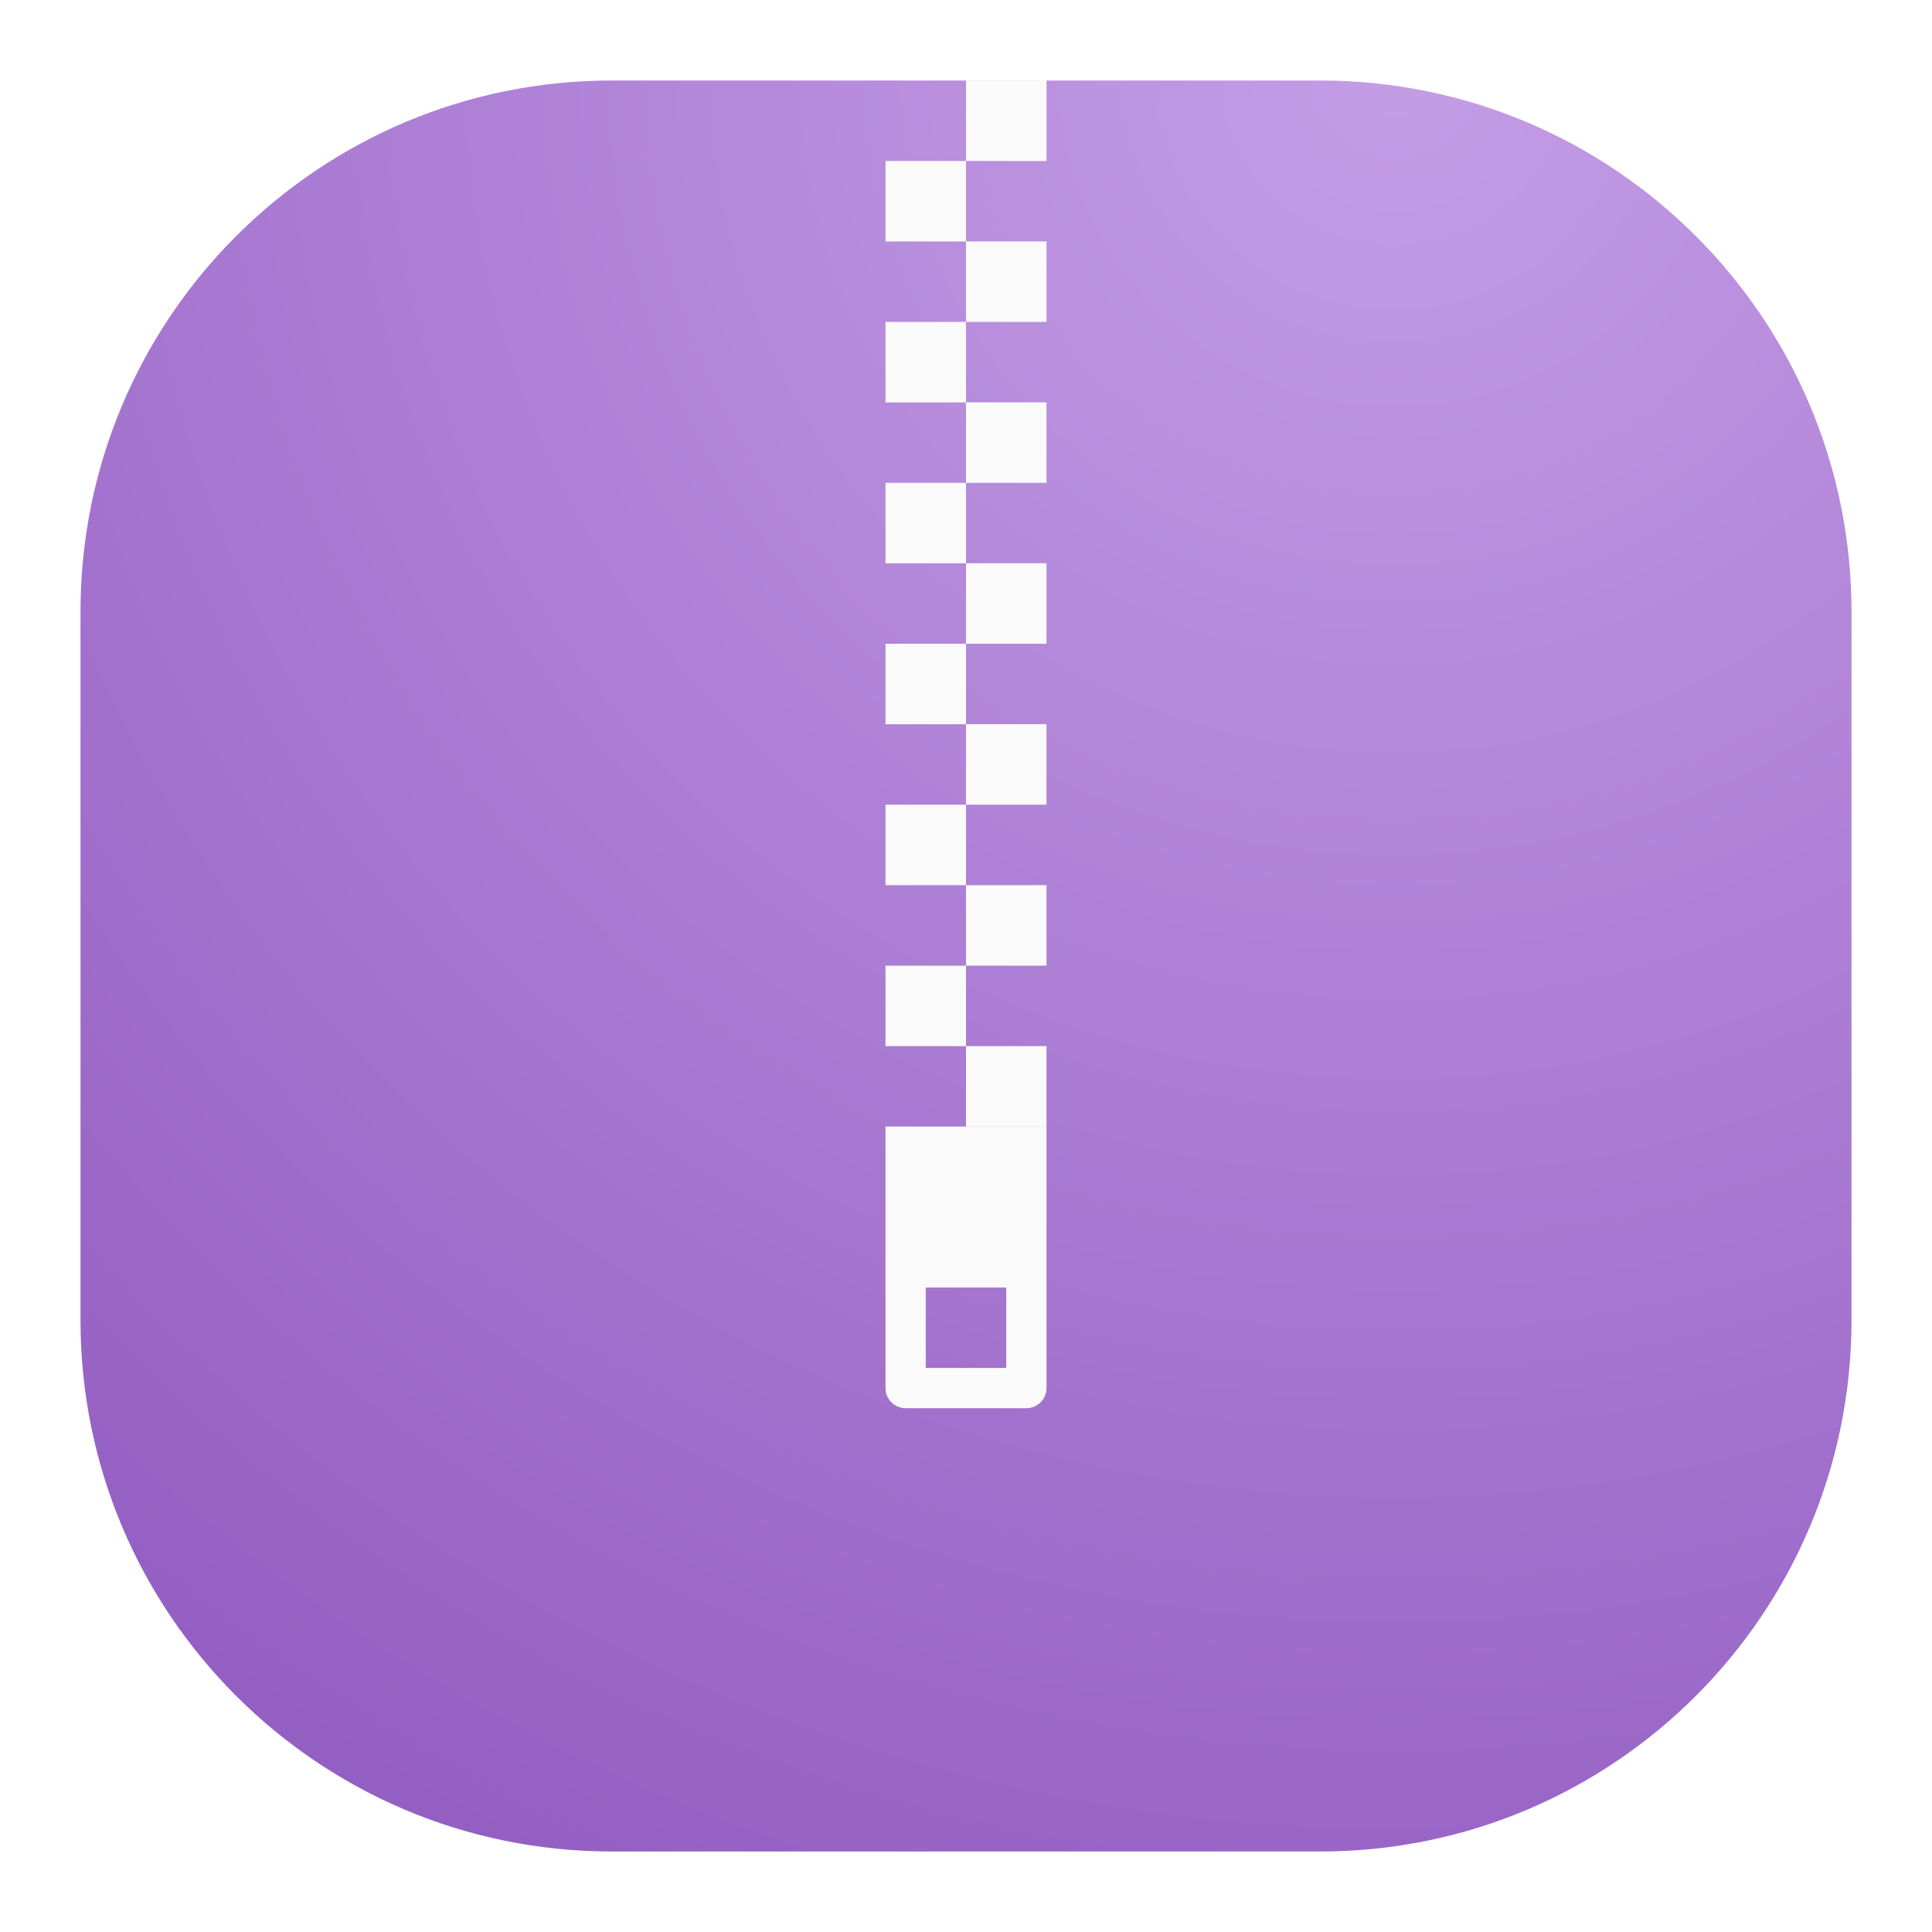
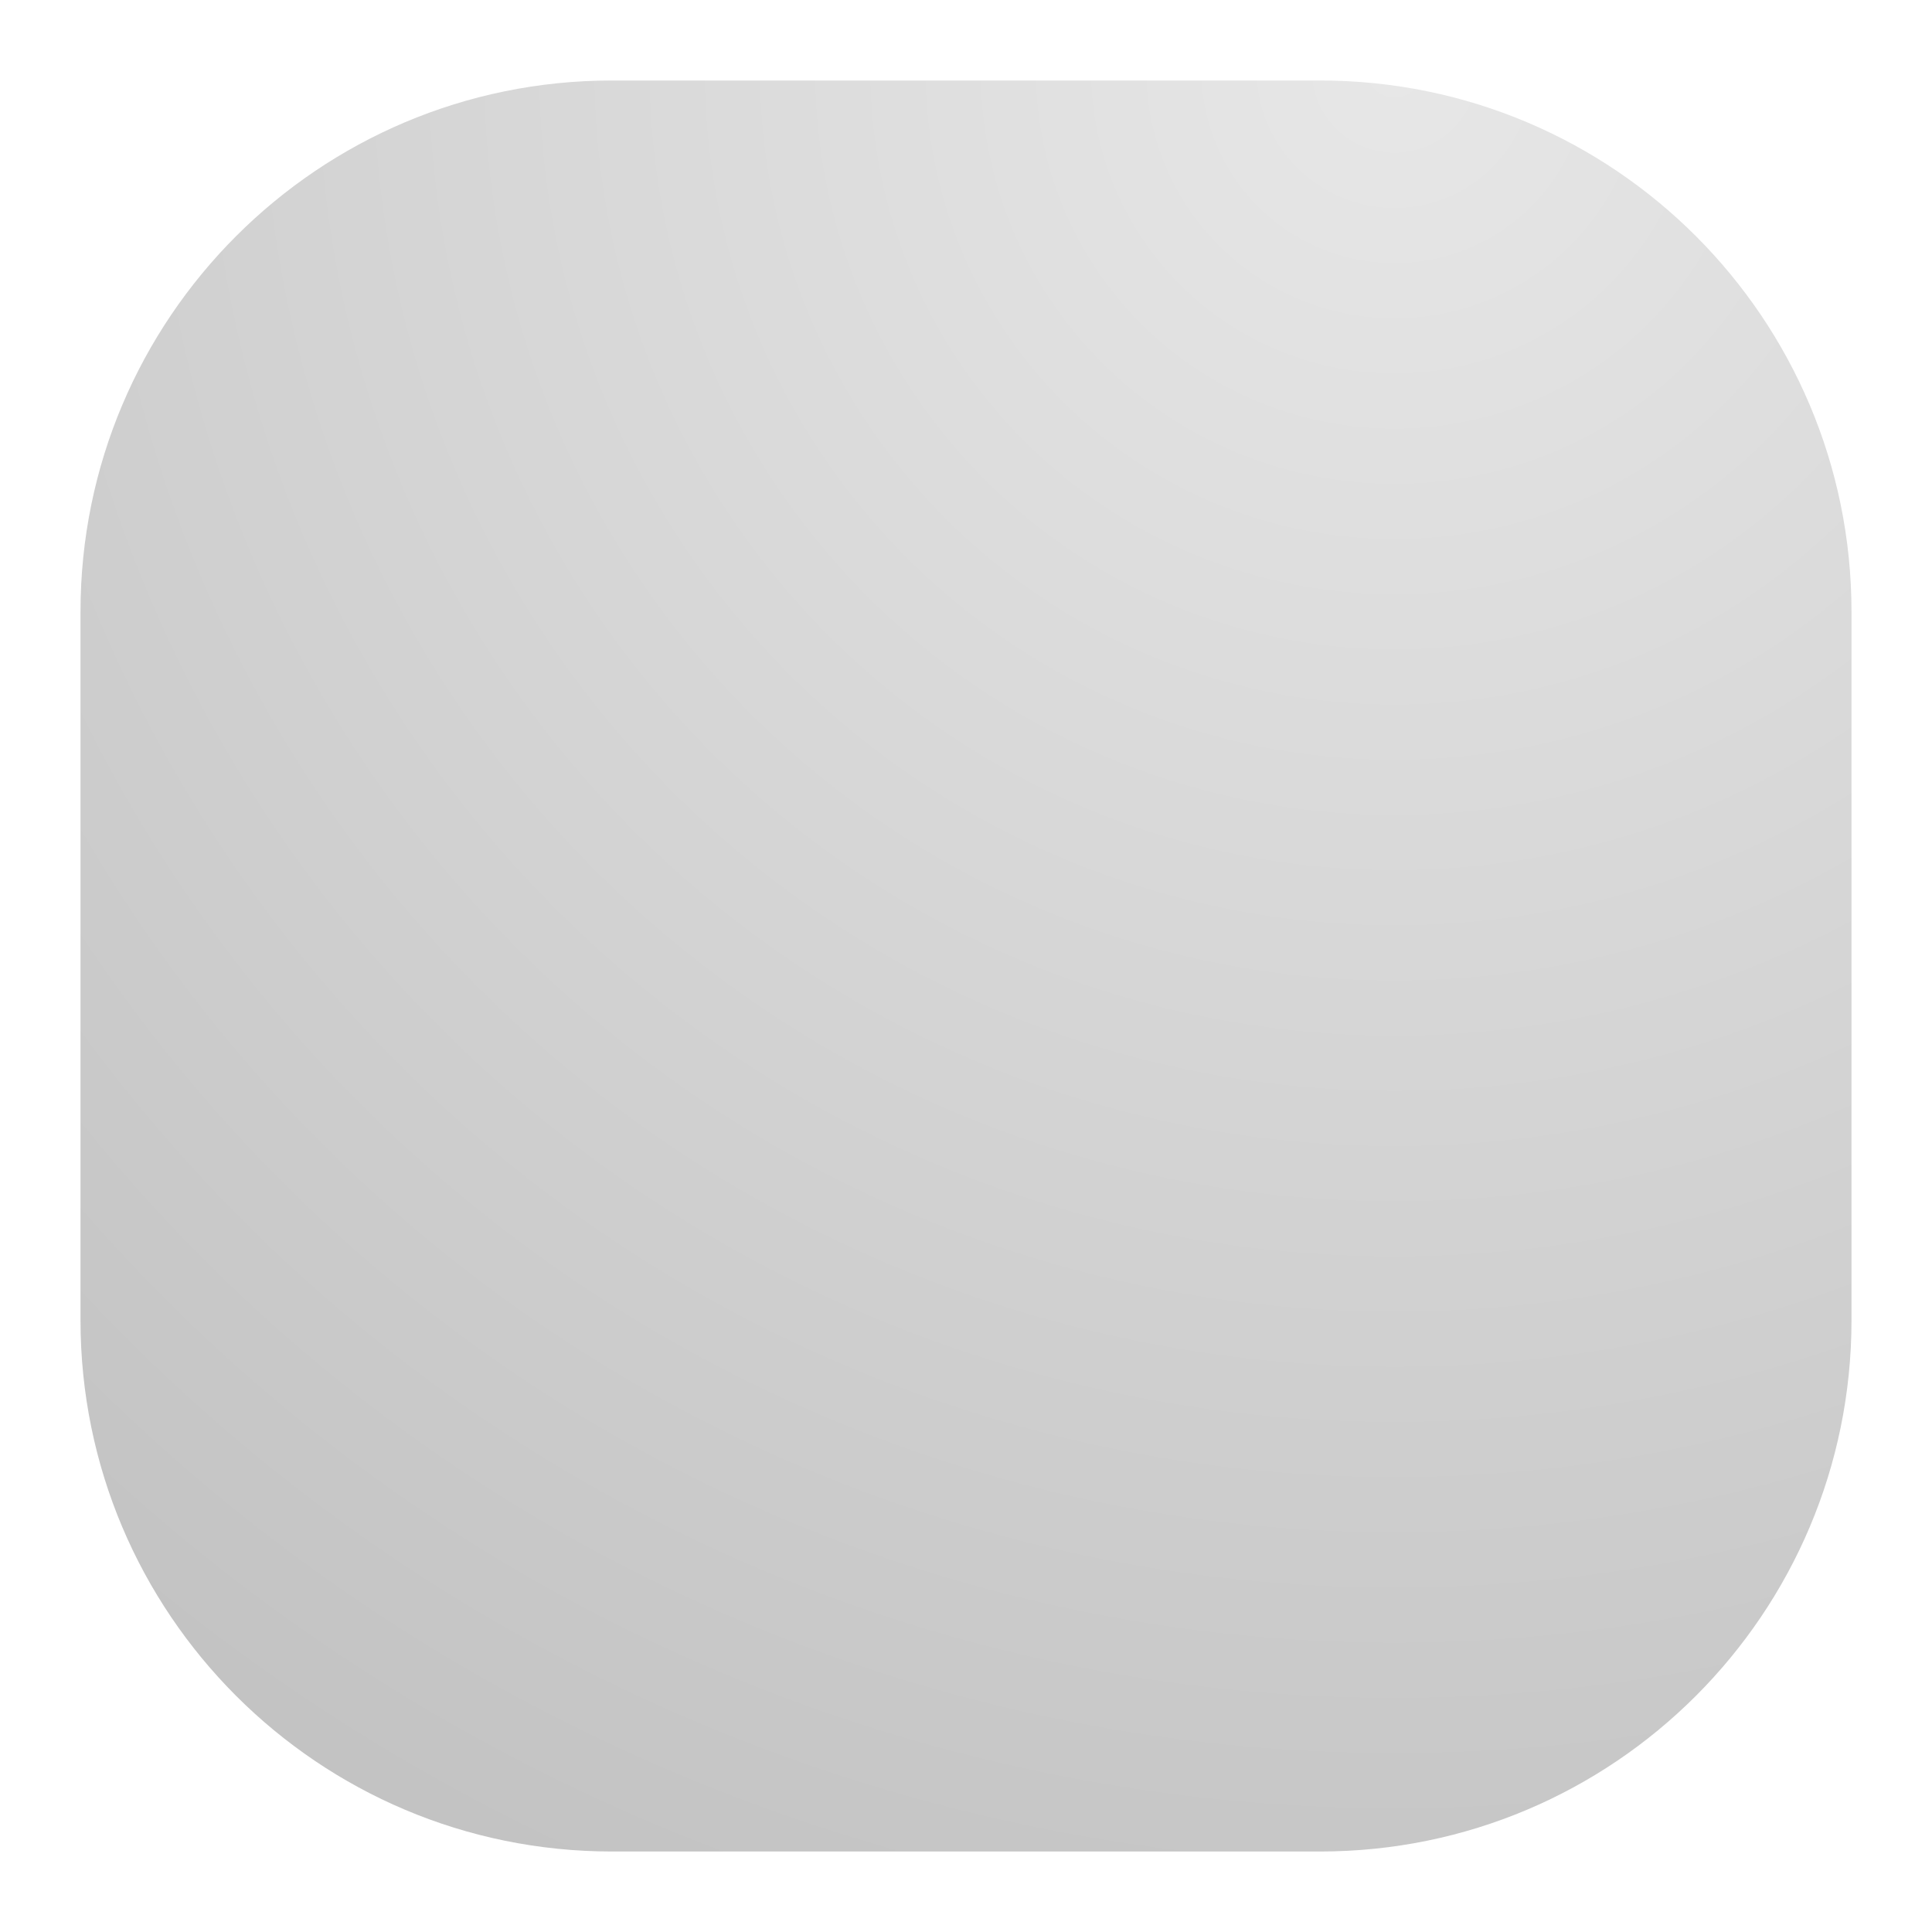
<svg xmlns="http://www.w3.org/2000/svg" width="24" height="24" fill="none" version="1.1" id="svg2">
-   <g id="g2" transform="translate(-31,5)">
-     <rect width="22" height="22" x="32" y="-4" fill="url(#a)" rx="6.6" id="rect1-7" style="fill:url(#a-3)" />
-     <path fill="#fafafa" d="m 42,8.994 v 3.249 c 0,0.138 0.111,0.25 0.25,0.25 h 1.5 A 0.25,0.25 0 0 0 44,12.243 V 8.994 Z m 0.5,2 h 1 v 0.999 h -1 v -1 z" id="path1" />
-     <path fill="#fafafa" d="m 43,-4 v 1 h 1 v -1 z m 0,1 h -1 v 1 h 1 z m 0,1 v 0.999 h 1 v -1 h -1 z m 0,0.999 h -1 v 1 h 1 z m 0,1 v 0.999 h 1 v -1 h -1 z m 0,0.999 h -1 v 1 h 1 z m 0,1 v 0.999 h 1 v -1 h -1 z m 0,0.999 h -1 v 1 h 1 z m 0,1 v 0.999 h 1 v -1 h -1 z m 0,0.999 h -1 v 1 h 1 z m 0,1 v 1 h 1 v -1 z m 0,1 h -1 v 0.999 h 1 v -1 z m 0,0.999 v 1 h 1 v -1 z" id="path2" />
-   </g>
+   <rect width="22" height="22" x="1" y="1" fill="url(#a)" rx="6.6" id="rect1-7" style="fill:url(#a-3)" />
  <defs id="defs2">
    <radialGradient id="a" cx="0" cy="0" r="1" gradientTransform="rotate(116.565 8.441 5.908) scale(24.5967)" gradientUnits="userSpaceOnUse">
      <stop stop-color="#FAFAFA" id="stop1" />
      <stop offset="1" stop-color="#AAA" id="stop2" />
    </radialGradient>
-     <radialGradient id="a-3" cx="0" cy="0" r="1" gradientTransform="matrix(-10.99996,21.99997,-21.99997,-10.99996,48.5002,-3.99973)" gradientUnits="userSpaceOnUse">
-       <stop stop-color="#C49DE6" id="stop2-6" />
-       <stop offset="1" stop-color="#945FC3" id="stop3" />
+     <radialGradient id="a-3" cx="0" cy="0" r="1" gradientTransform="matrix(-10.99996,21.99997,-21.99997,-10.99996,17.5002,1.00027)" gradientUnits="userSpaceOnUse">
+       <stop stop-color="#C49DE6" id="stop2-6" offset="0" style="stop-color:#e7e7e7;stop-opacity:1;" />
+       <stop offset="1" stop-color="#945FC3" id="stop3" style="stop-color:#c3c3c3;stop-opacity:1;" />
    </radialGradient>
  </defs>
</svg>
